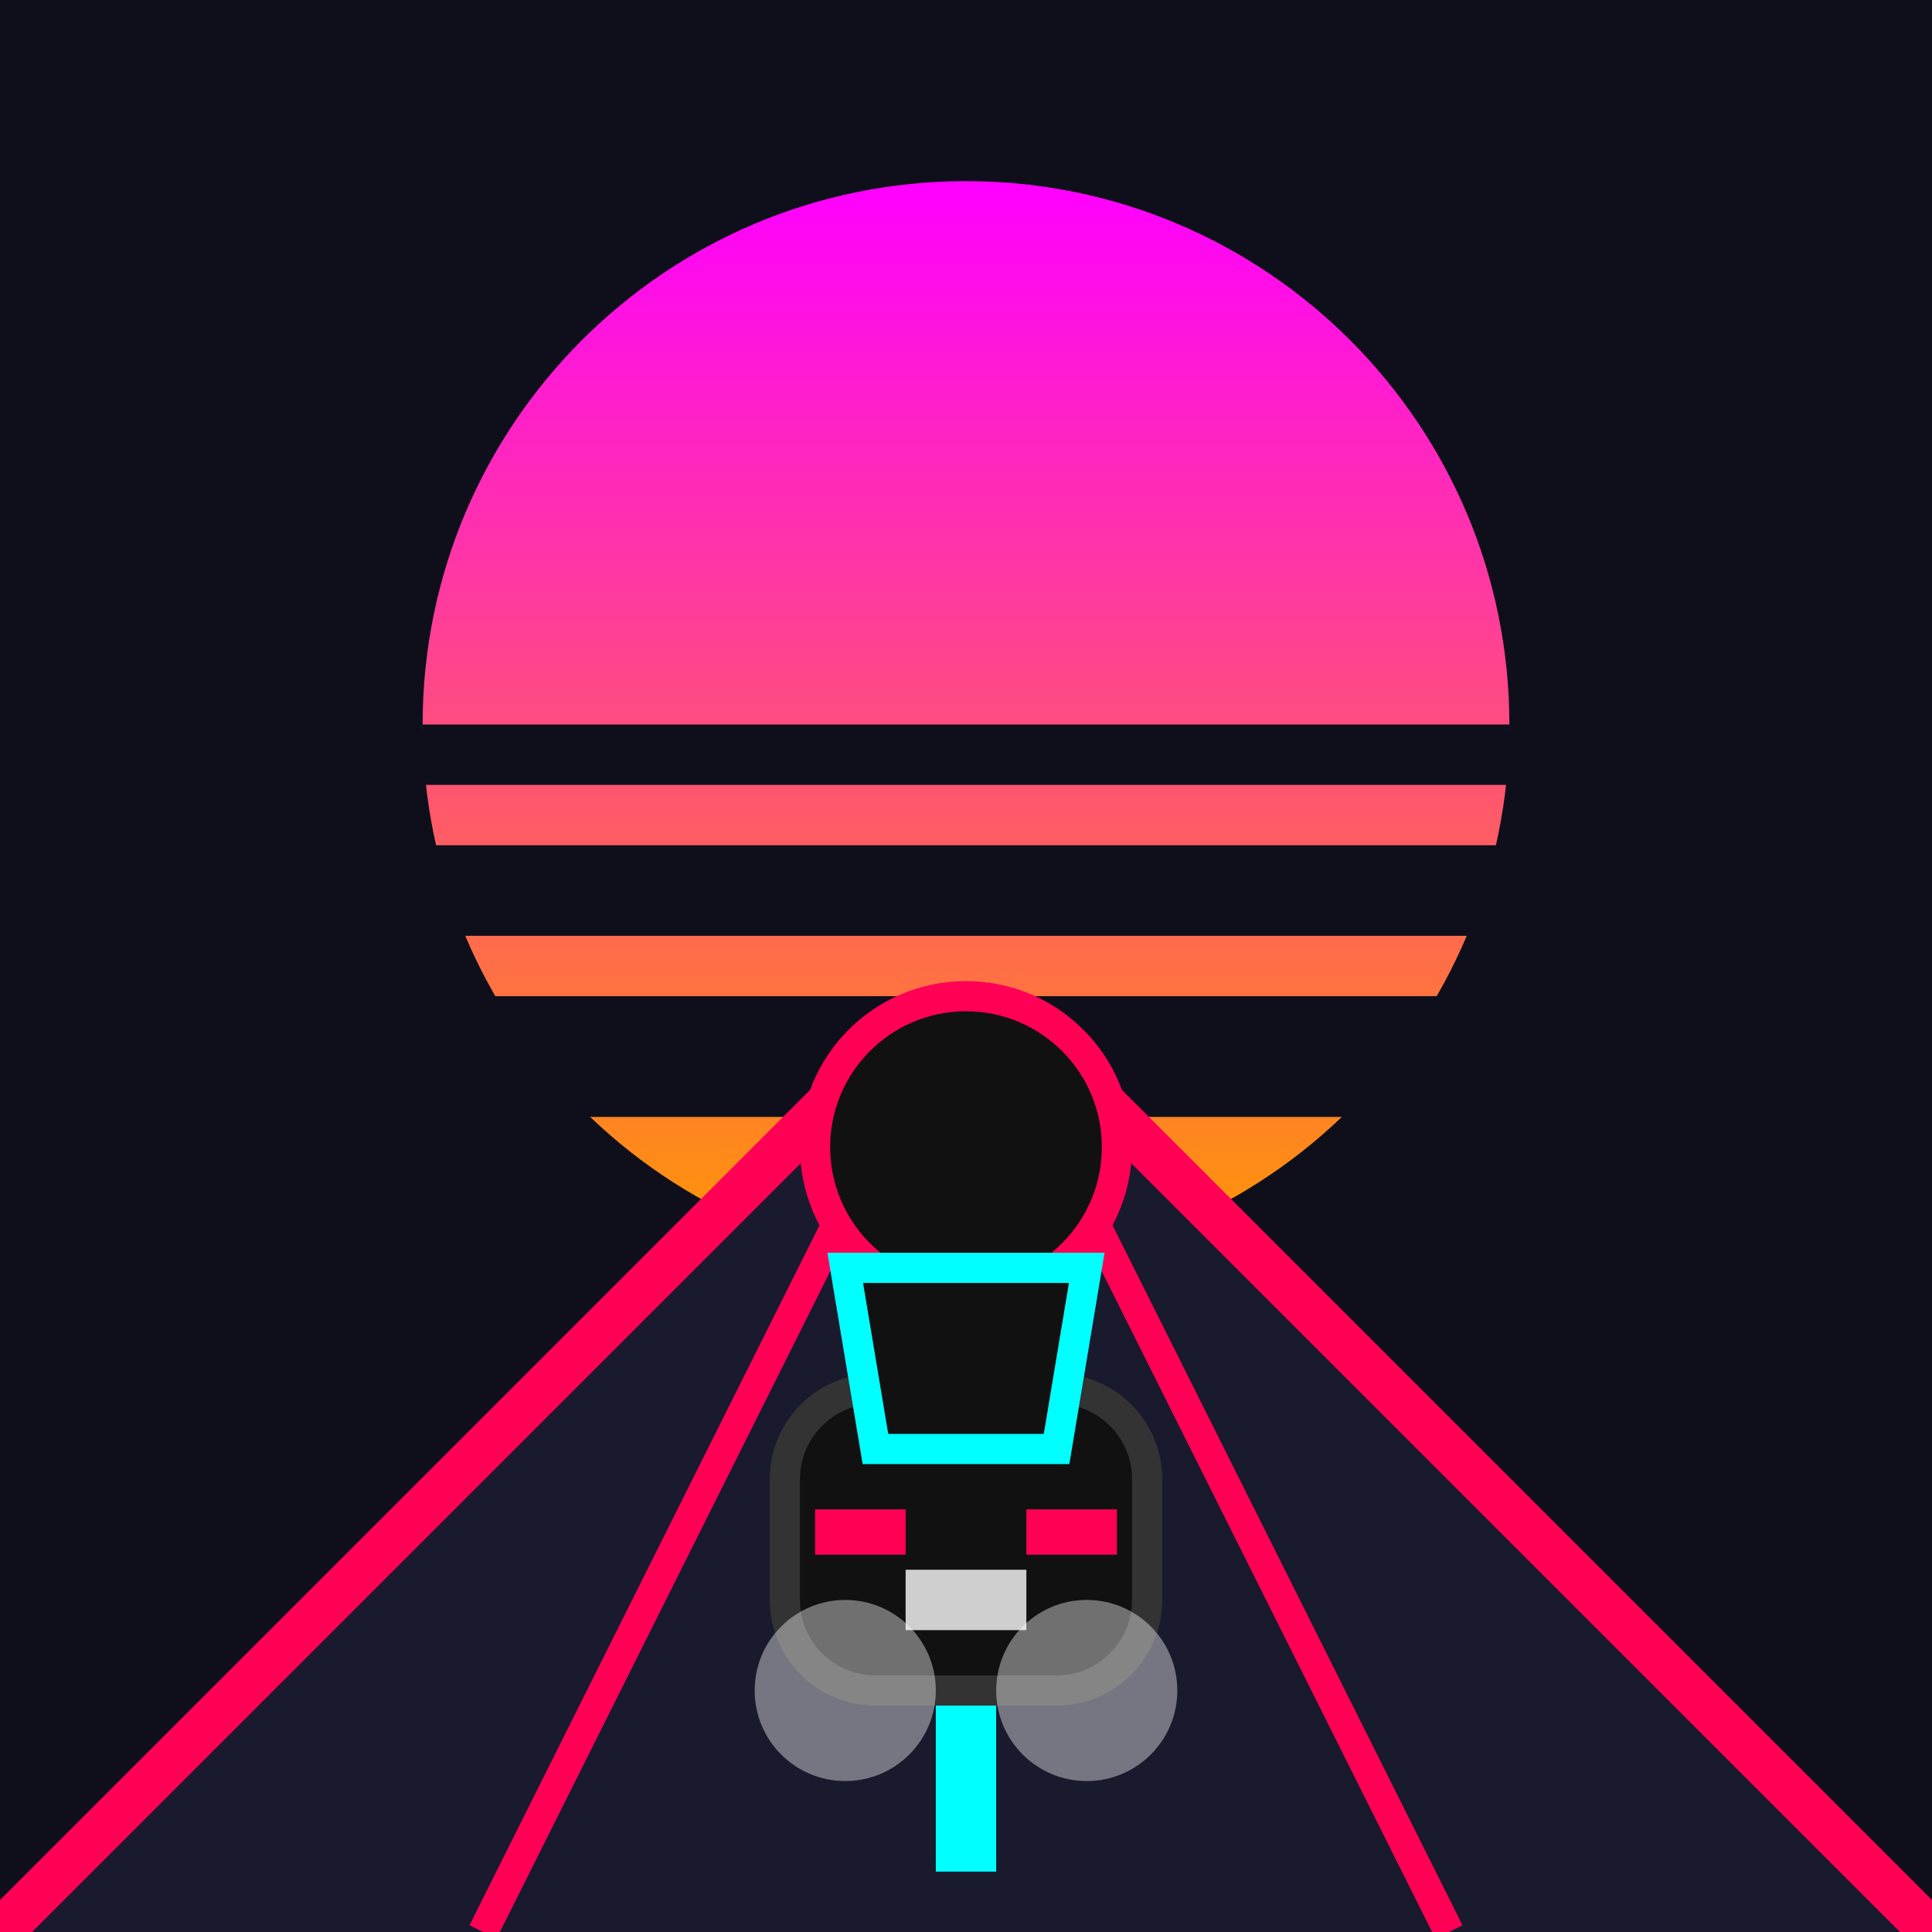
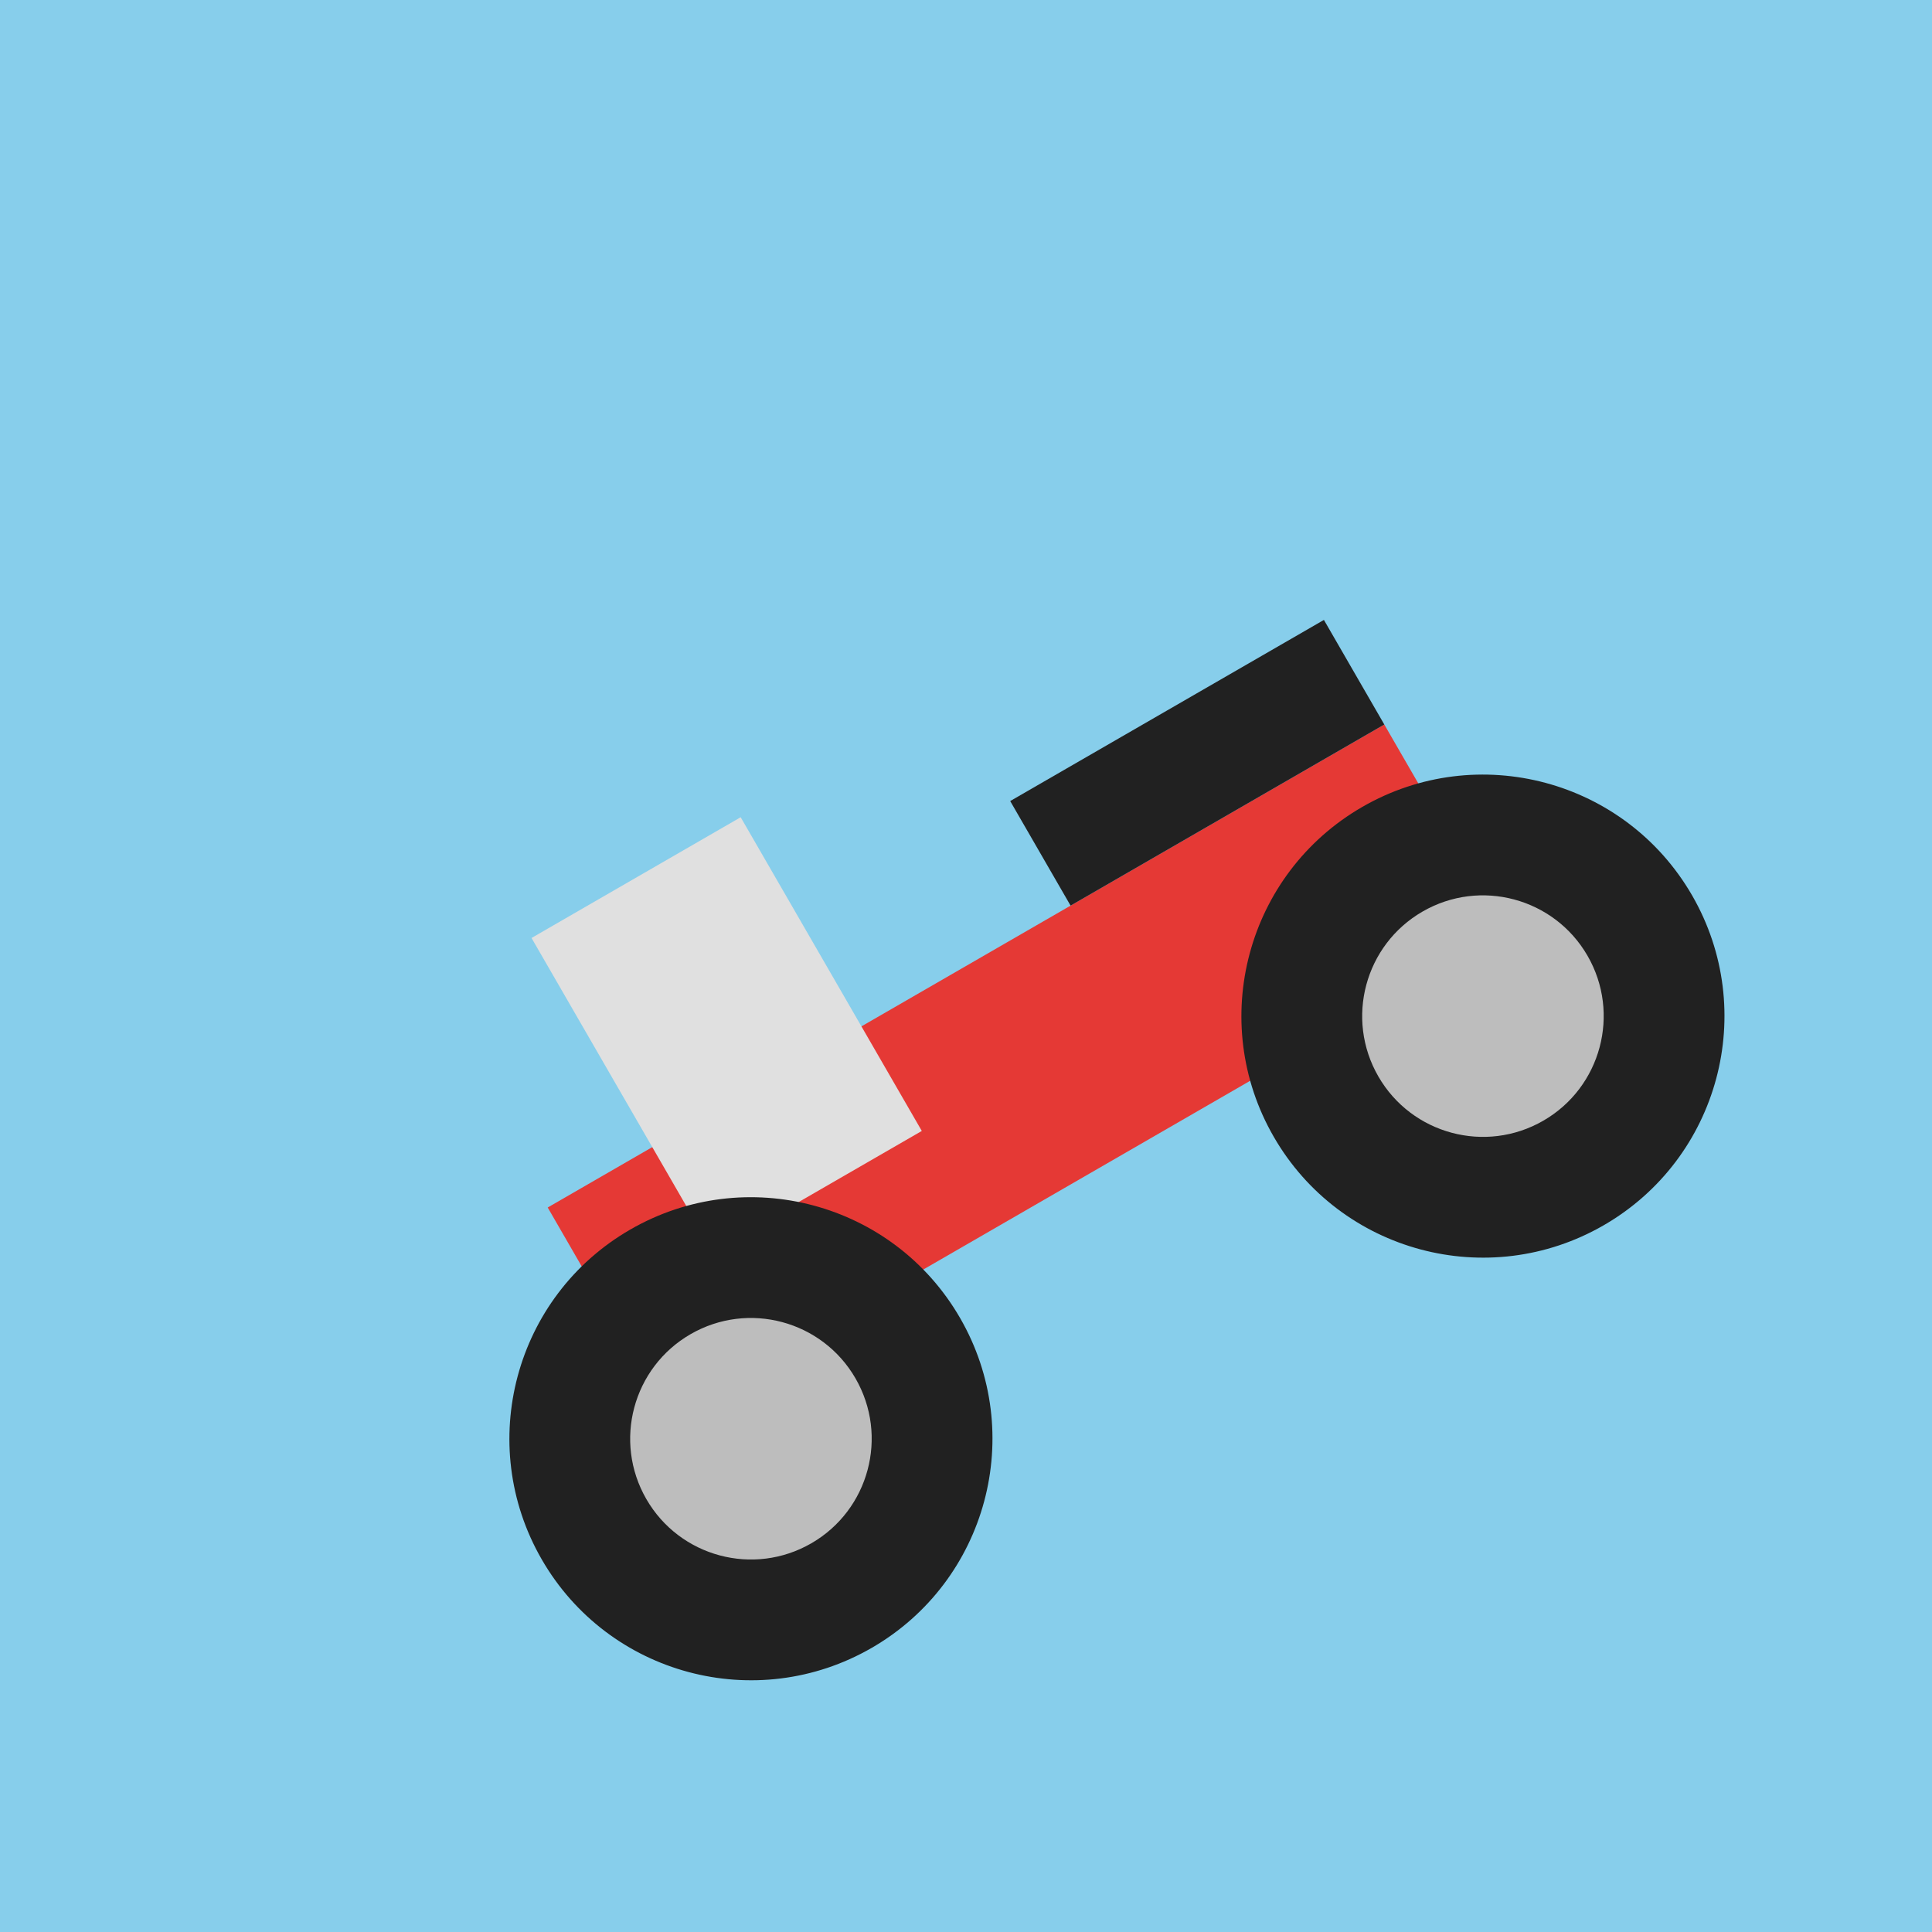
- <svg xmlns="http://www.w3.org/2000/svg" viewBox="0 0 64 64">
-   <rect width="64" height="64" fill="#0f0f1b" />
-   <circle cx="32" cy="24" r="18" fill="url(#sunGrad)" />
-   <linearGradient id="sunGrad" x1="0" x2="0" y1="0" y2="1">
-     <stop offset="0%" stop-color="#ff00ff" />
-     <stop offset="100%" stop-color="#ff9900" />
-   </linearGradient>
-   <rect x="14" y="24" width="36" height="2" fill="#0f0f1b" />
-   <rect x="14" y="28" width="36" height="3" fill="#0f0f1b" />
-   <rect x="14" y="33" width="36" height="4" fill="#0f0f1b" />
-   <path d="M 0 64 L 28 36 L 36 36 L 64 64 Z" fill="#1a1a2e" />
-   <line x1="0" y1="64" x2="28" y2="36" stroke="#ff0055" stroke-width="1.5" />
-   <line x1="64" y1="64" x2="36" y2="36" stroke="#ff0055" stroke-width="1.5" />
-   <line x1="16" y1="64" x2="30" y2="36" stroke="#ff0055" stroke-width="1" />
-   <line x1="48" y1="64" x2="34" y2="36" stroke="#ff0055" stroke-width="1" />
-   <line x1="32" y1="36" x2="32" y2="64" stroke="#00ffff" stroke-width="2" stroke-dasharray="6,4" />
-   <rect x="26" y="46" width="12" height="10" rx="3" fill="#111" stroke="#333" stroke-width="1" />
-   <circle cx="32" cy="38" r="5" fill="#111" stroke="#ff0055" stroke-width="1" />
-   <path d="M 28 42 L 36 42 L 35 48 L 29 48 Z" fill="#111" />
-   <path d="M 28 42 L 36 42 L 35 48 L 29 48 Z" fill="#111" stroke="#00ffff" stroke-width="1" />
-   <rect x="27" y="50" width="3" height="1.5" fill="#ff0055" />
-   <rect x="34" y="50" width="3" height="1.5" fill="#ff0055" />
-   <rect x="30" y="52" width="4" height="2" fill="#fff" opacity="0.8" />
-   <circle cx="28" cy="56" r="3" fill="#fff" opacity="0.4" />
-   <circle cx="36" cy="56" r="3" fill="#fff" opacity="0.4" />
+ <svg xmlns="http://www.w3.org/2000/svg" viewBox="0 0 32 32">
+   <rect width="32" height="32" fill="#87CEEB" />
+   <g transform="rotate(-30 16 16) translate(0, 2)">
+     <rect x="8" y="14" width="16" height="4" fill="#e53935" />
+     <rect x="18" y="12" width="6" height="2" fill="#212121" />
+     <rect x="10" y="10" width="4" height="6" fill="#e0e0e0" />
+     <circle cx="9" cy="19" r="4" fill="#212121" />
+     <circle cx="9" cy="19" r="2" fill="#bdbdbd" />
+     <circle cx="23" cy="19" r="4" fill="#212121" />
+     <circle cx="23" cy="19" r="2" fill="#bdbdbd" />
+   </g>
</svg>
